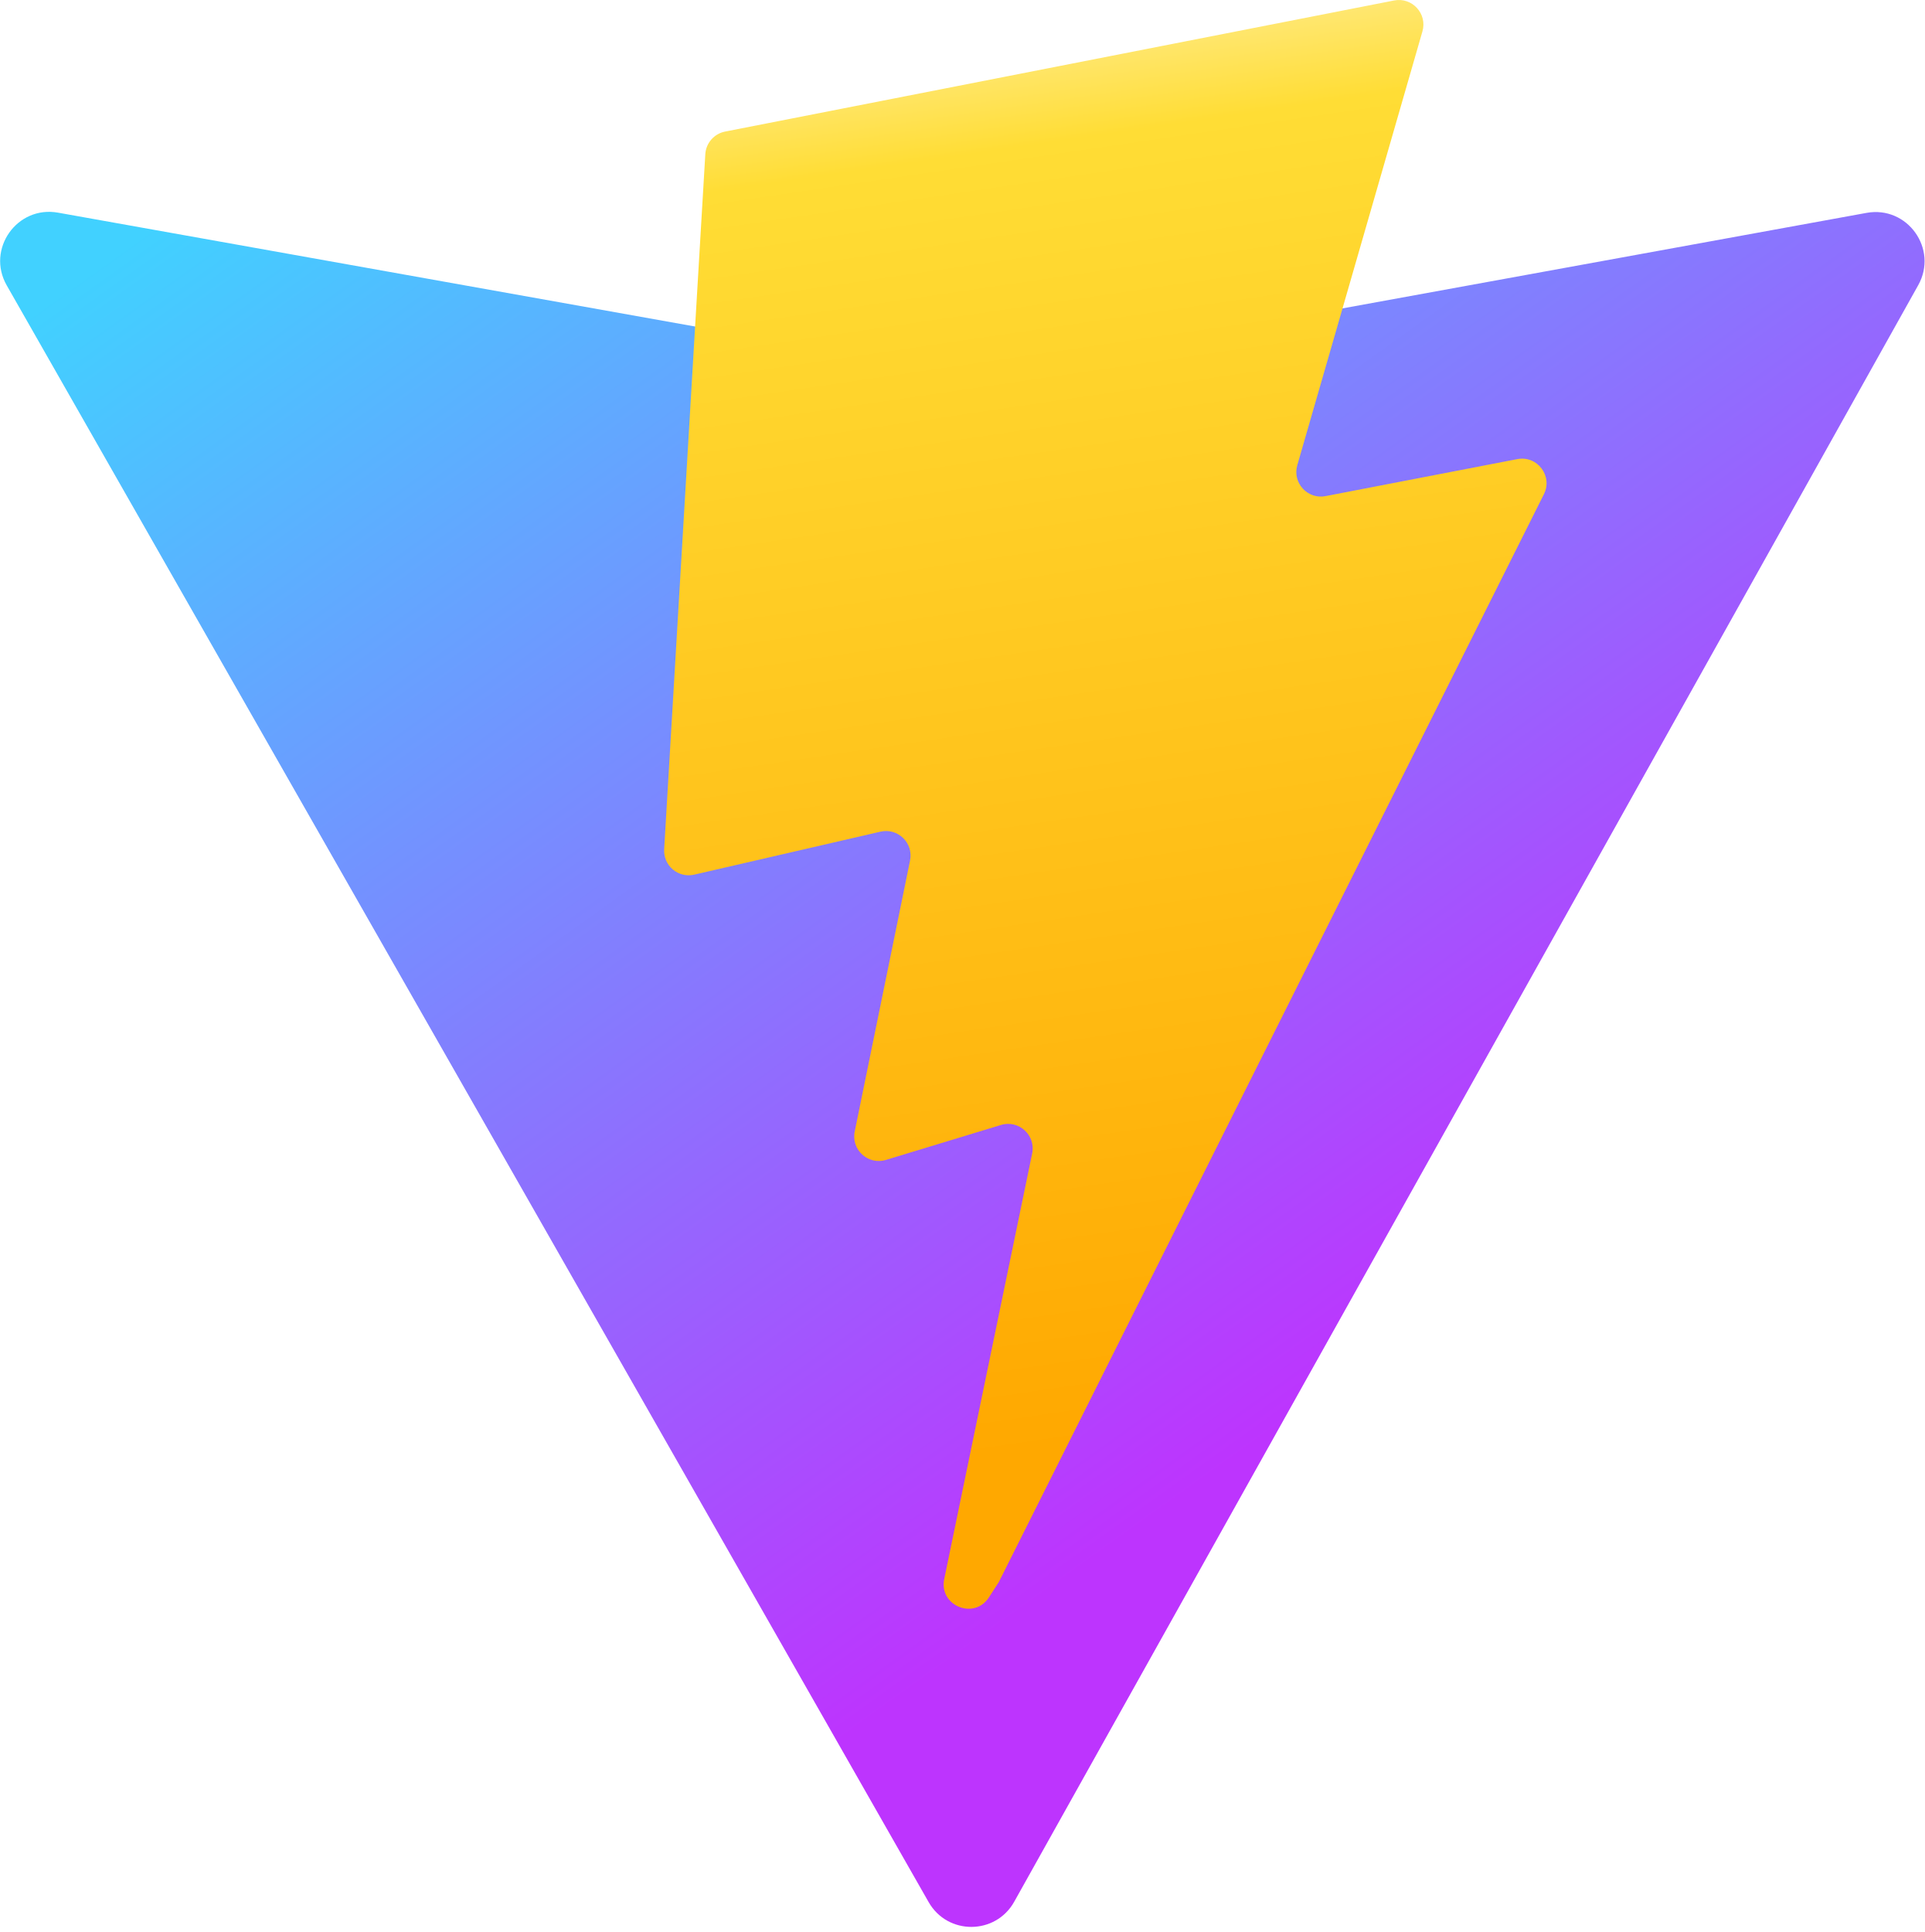
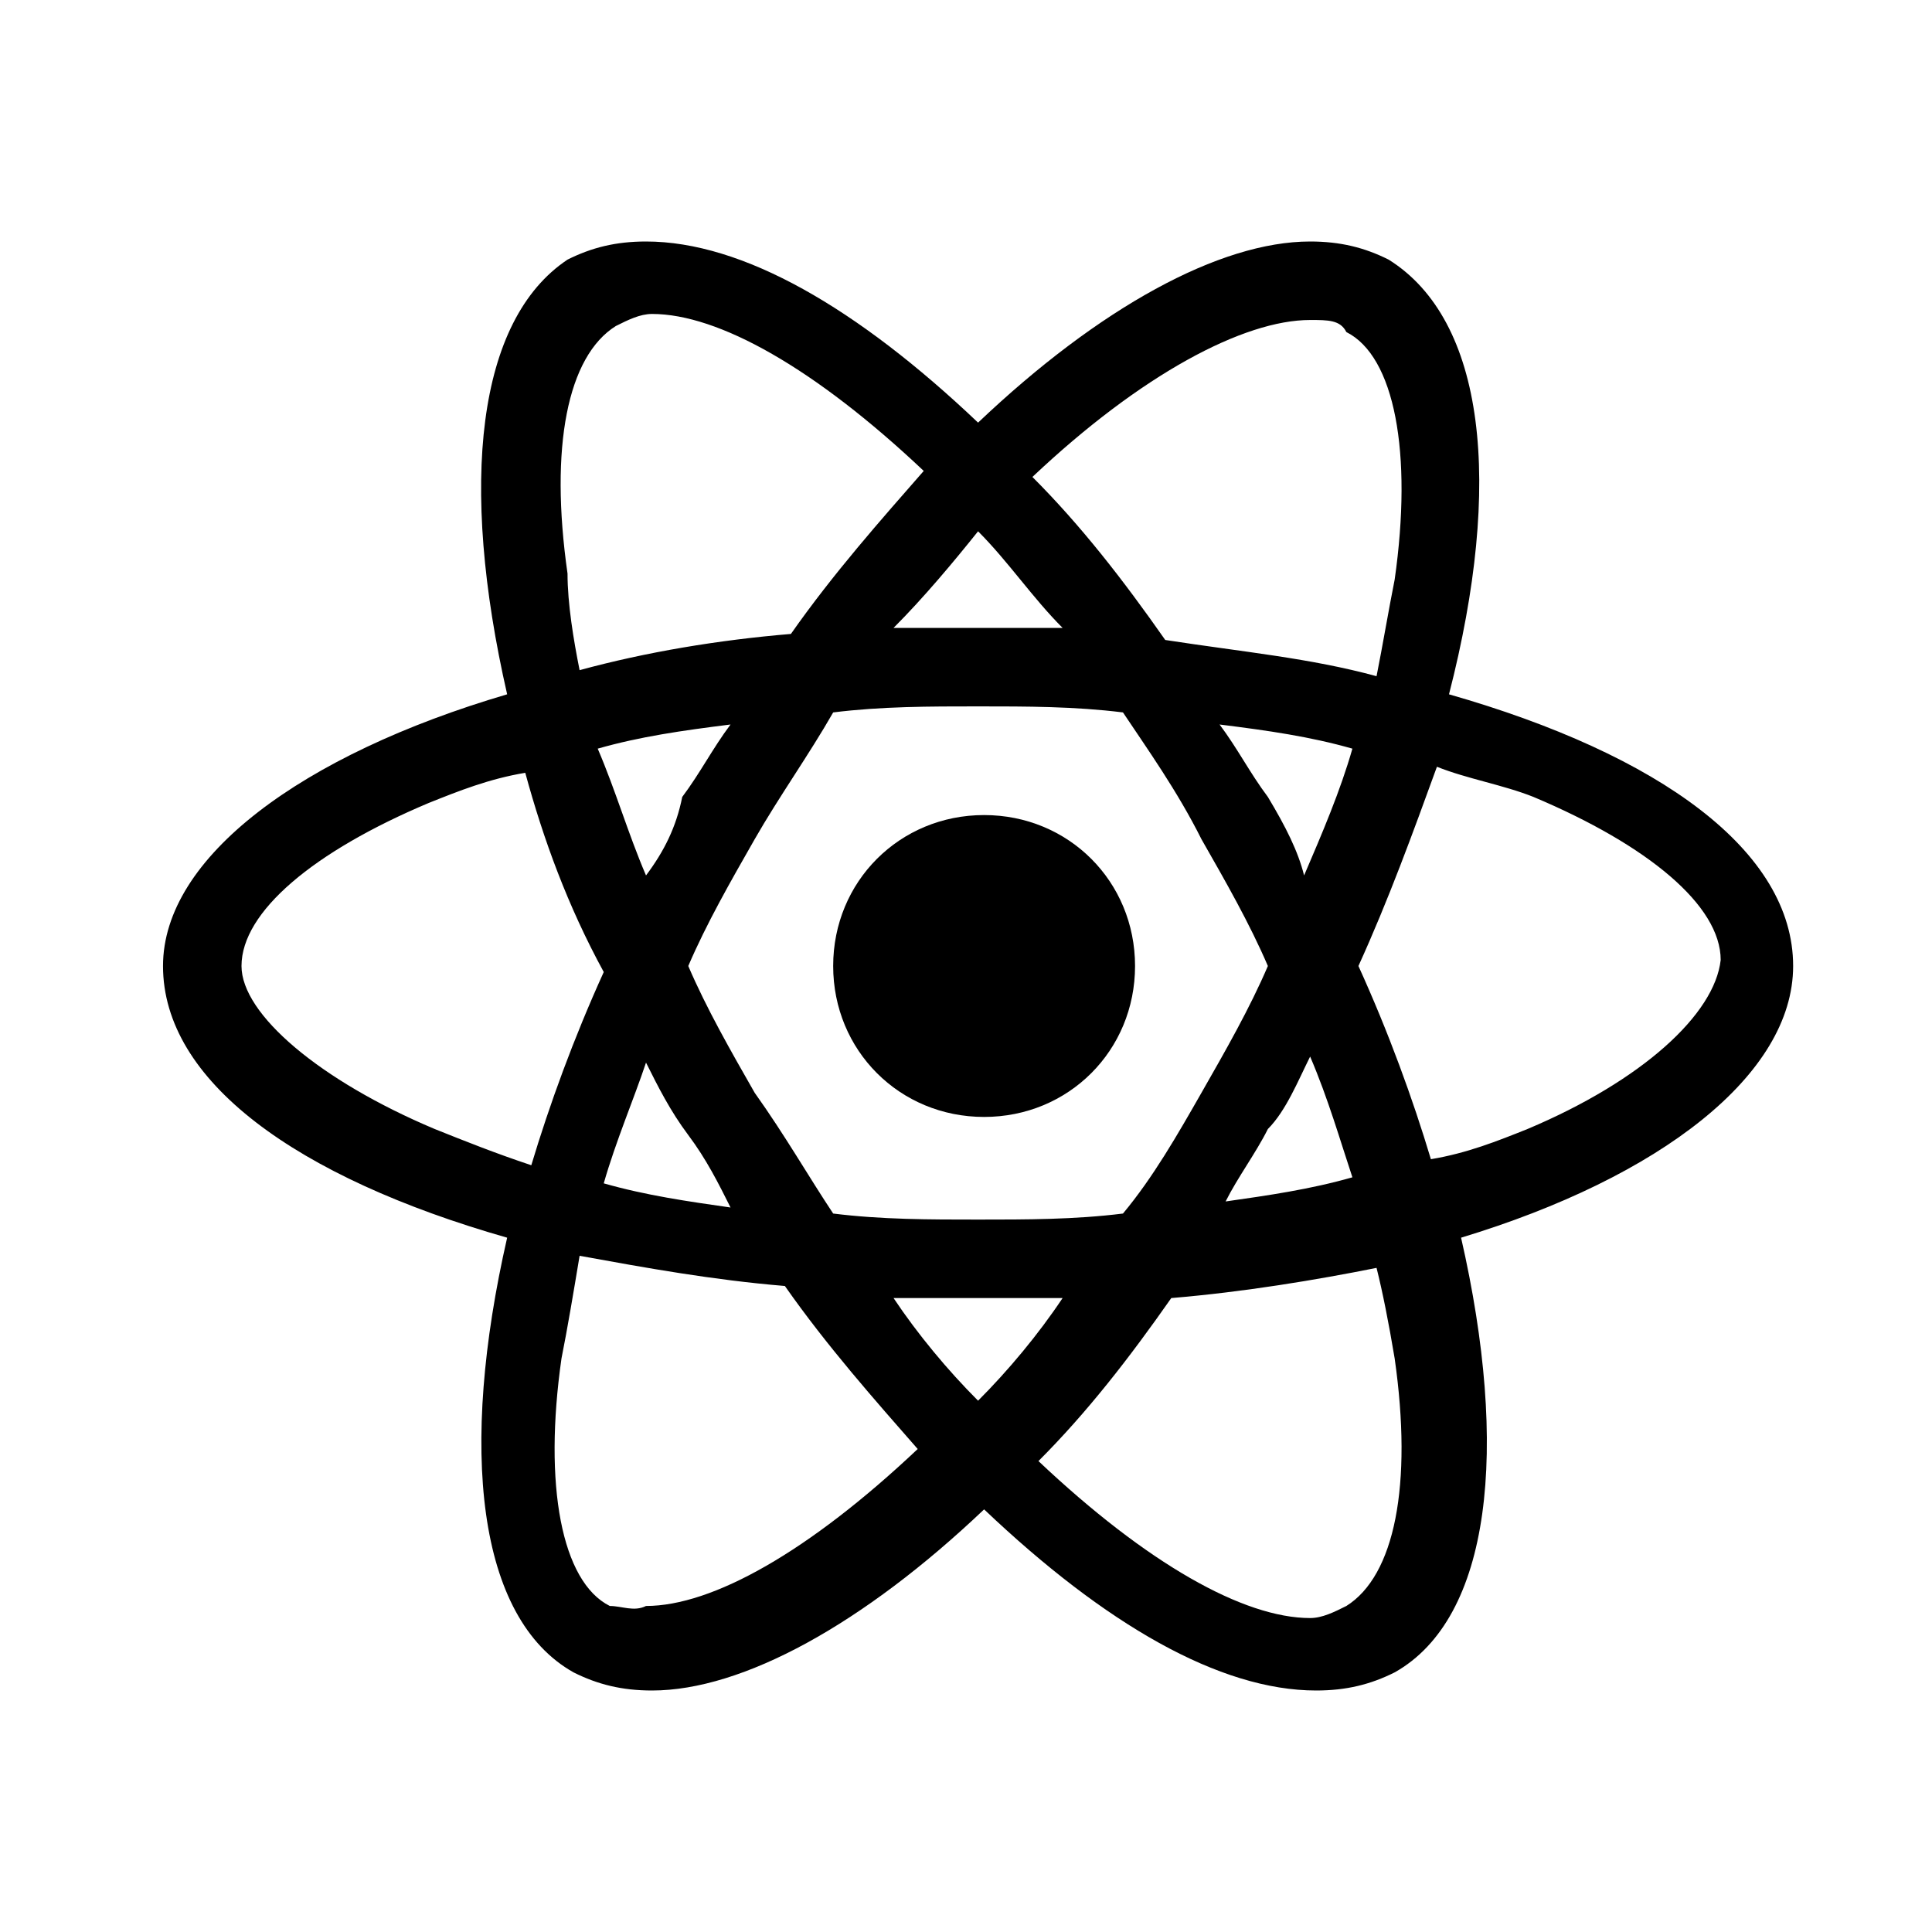
- <svg xmlns="http://www.w3.org/2000/svg" aria-hidden="true" role="img" class="iconify iconify--logos" width="31.88" height="32" preserveAspectRatio="xMidYMid meet" viewBox="0 0 256 257">
-   <defs>
-     <linearGradient id="IconifyId1813088fe1fbc01fb466" x1="-.828%" x2="57.636%" y1="7.652%" y2="78.411%">
-       <stop offset="0%" stop-color="#41D1FF" />
-       <stop offset="100%" stop-color="#BD34FE" />
-     </linearGradient>
-     <linearGradient id="IconifyId1813088fe1fbc01fb467" x1="43.376%" x2="50.316%" y1="2.242%" y2="89.03%">
-       <stop offset="0%" stop-color="#FFEA83" />
-       <stop offset="8.333%" stop-color="#FFDD35" />
-       <stop offset="100%" stop-color="#FFA800" />
-     </linearGradient>
-   </defs>
-   <path fill="url(#IconifyId1813088fe1fbc01fb466)" d="M255.153 37.938L134.897 252.976c-2.483 4.44-8.862 4.466-11.382.048L.875 37.958c-2.746-4.814 1.371-10.646 6.827-9.67l120.385 21.517a6.537 6.537 0 0 0 2.322-.004l117.867-21.483c5.438-.991 9.574 4.796 6.877 9.62Z" />
-   <path fill="url(#IconifyId1813088fe1fbc01fb467)" d="M185.432.063L96.44 17.501a3.268 3.268 0 0 0-2.634 3.014l-5.474 92.456a3.268 3.268 0 0 0 3.997 3.378l24.777-5.718c2.318-.535 4.413 1.507 3.936 3.838l-7.361 36.047c-.495 2.426 1.782 4.5 4.151 3.78l15.304-4.649c2.372-.72 4.652 1.36 4.15 3.788l-11.698 56.621c-.732 3.542 3.979 5.473 5.943 2.437l1.313-2.028l72.516-144.72c1.215-2.423-.88-5.186-3.54-4.672l-25.505 4.922c-2.396.462-4.435-1.77-3.759-4.114l16.646-57.705c.677-2.35-1.37-4.583-3.769-4.113Z" />
+ <svg xmlns="http://www.w3.org/2000/svg" fill="#000000" width="800px" height="800px" viewBox="0 0 32 32" id="Camada_1" version="1.1" xml:space="preserve">
+   <g>
+     <path d="M29.7,16c0-1.9-2.2-3.5-5.7-4.5C24.9,8,24.6,5.3,23,4.3C22.6,4.1,22.2,4,21.7,4c-1.5,0-3.5,1.1-5.5,3c-2-1.9-3.9-3-5.5-3   c-0.5,0-0.9,0.1-1.3,0.3C7.9,5.3,7.6,8,8.4,11.5c-3.4,1-5.7,2.7-5.7,4.5c0,1.9,2.2,3.5,5.7,4.5c-0.8,3.5-0.5,6.3,1.1,7.2   c0.4,0.2,0.8,0.3,1.3,0.3c1.5,0,3.5-1.1,5.5-3c2,1.9,3.9,3,5.5,3c0.5,0,0.9-0.1,1.3-0.3c1.6-0.9,1.9-3.7,1.1-7.2   C27.5,19.5,29.7,17.8,29.7,16z M21.7,5.3c0.3,0,0.5,0,0.6,0.2c0.8,0.4,1.1,2,0.8,4.1c-0.1,0.5-0.2,1.1-0.3,1.6   c-1.1-0.3-2.2-0.4-3.5-0.6c-0.7-1-1.4-1.9-2.2-2.7C18.9,6.2,20.6,5.3,21.7,5.3z M19.9,18.1c-0.4,0.7-0.8,1.4-1.3,2   c-0.8,0.1-1.6,0.1-2.4,0.1c-0.8,0-1.6,0-2.4-0.1c-0.4-0.6-0.8-1.3-1.3-2c-0.4-0.7-0.8-1.4-1.1-2.1c0.3-0.7,0.7-1.4,1.1-2.1   c0.4-0.7,0.9-1.4,1.3-2.1c0.8-0.1,1.6-0.1,2.4-0.1c0.8,0,1.6,0,2.4,0.1c0.4,0.6,0.9,1.3,1.3,2.1c0.4,0.7,0.8,1.4,1.1,2.1   C20.7,16.7,20.3,17.4,19.9,18.1z M21.7,17.5c0.3,0.7,0.5,1.4,0.7,2c-0.7,0.2-1.4,0.3-2.1,0.4c0.2-0.4,0.5-0.8,0.7-1.2   C21.3,18.4,21.5,17.9,21.7,17.5L21.7,17.5z M16.2,23.2c-0.5-0.5-1-1.1-1.4-1.7c0.5,0,1,0,1.4,0c0.5,0,1,0,1.4,0   C17.2,22.1,16.7,22.7,16.2,23.2z M12.1,20c-0.7-0.1-1.4-0.2-2.1-0.4c0.2-0.7,0.5-1.4,0.7-2c0.2,0.4,0.4,0.8,0.7,1.2   C11.7,19.2,11.9,19.6,12.1,20L12.1,20z M10.7,14.5c-0.3-0.7-0.5-1.4-0.8-2.1c0.7-0.2,1.4-0.3,2.2-0.4c-0.3,0.4-0.5,0.8-0.8,1.2   C11.2,13.7,11,14.1,10.7,14.5z M16.2,8.8c0.5,0.5,0.9,1.1,1.4,1.6c-0.5,0-0.9,0-1.4,0c-0.5,0-0.9,0-1.4,0   C15.3,9.9,15.8,9.3,16.2,8.8z M21,13.2c-0.3-0.4-0.5-0.8-0.8-1.2c0.8,0.1,1.5,0.2,2.2,0.4c-0.2,0.7-0.5,1.4-0.8,2.1   C21.5,14.1,21.3,13.7,21,13.2z M9.4,9.5c-0.3-2.1,0-3.6,0.8-4.1c0.2-0.1,0.4-0.2,0.6-0.2c1.1,0,2.7,0.9,4.5,2.6   c-0.7,0.8-1.5,1.7-2.2,2.7c-1.2,0.1-2.4,0.3-3.5,0.6C9.5,10.6,9.4,10,9.4,9.5z M7.2,18.7C5.3,17.9,4,16.8,4,16   c0-0.9,1.2-1.9,3.1-2.7c0.5-0.2,1-0.4,1.6-0.5c0.3,1.1,0.7,2.2,1.3,3.3c-0.5,1.1-0.9,2.2-1.2,3.2C8.2,19.1,7.7,18.9,7.2,18.7   L7.2,18.7z M10.1,26.6c-0.8-0.4-1.1-2-0.8-4.1c0.1-0.5,0.2-1.1,0.3-1.7c1.1,0.2,2.2,0.4,3.4,0.5c0.7,1,1.5,1.9,2.2,2.7   c-1.8,1.7-3.4,2.6-4.5,2.6C10.5,26.7,10.3,26.6,10.1,26.6L10.1,26.6z M23.1,22.5c0.3,2.1,0,3.6-0.8,4.1c-0.2,0.1-0.4,0.2-0.6,0.2   c-1.1,0-2.7-0.9-4.5-2.6c0.8-0.8,1.5-1.7,2.2-2.7c1.2-0.1,2.4-0.3,3.4-0.5C22.9,21.4,23,21.9,23.1,22.5L23.1,22.5z M25.3,18.7   c-0.5,0.2-1,0.4-1.6,0.5c-0.3-1-0.7-2.1-1.2-3.2c0.5-1.1,0.9-2.2,1.3-3.3c0.5,0.2,1.1,0.3,1.6,0.5c1.9,0.8,3.1,1.8,3.1,2.7   C28.4,16.8,27.2,17.9,25.3,18.7L25.3,18.7z" />
+     <path d="M16.3,18.5c1.4,0,2.5-1.1,2.5-2.5s-1.1-2.5-2.5-2.5s-2.5,1.1-2.5,2.5S14.9,18.5,16.3,18.5z" />
+   </g>
</svg>
